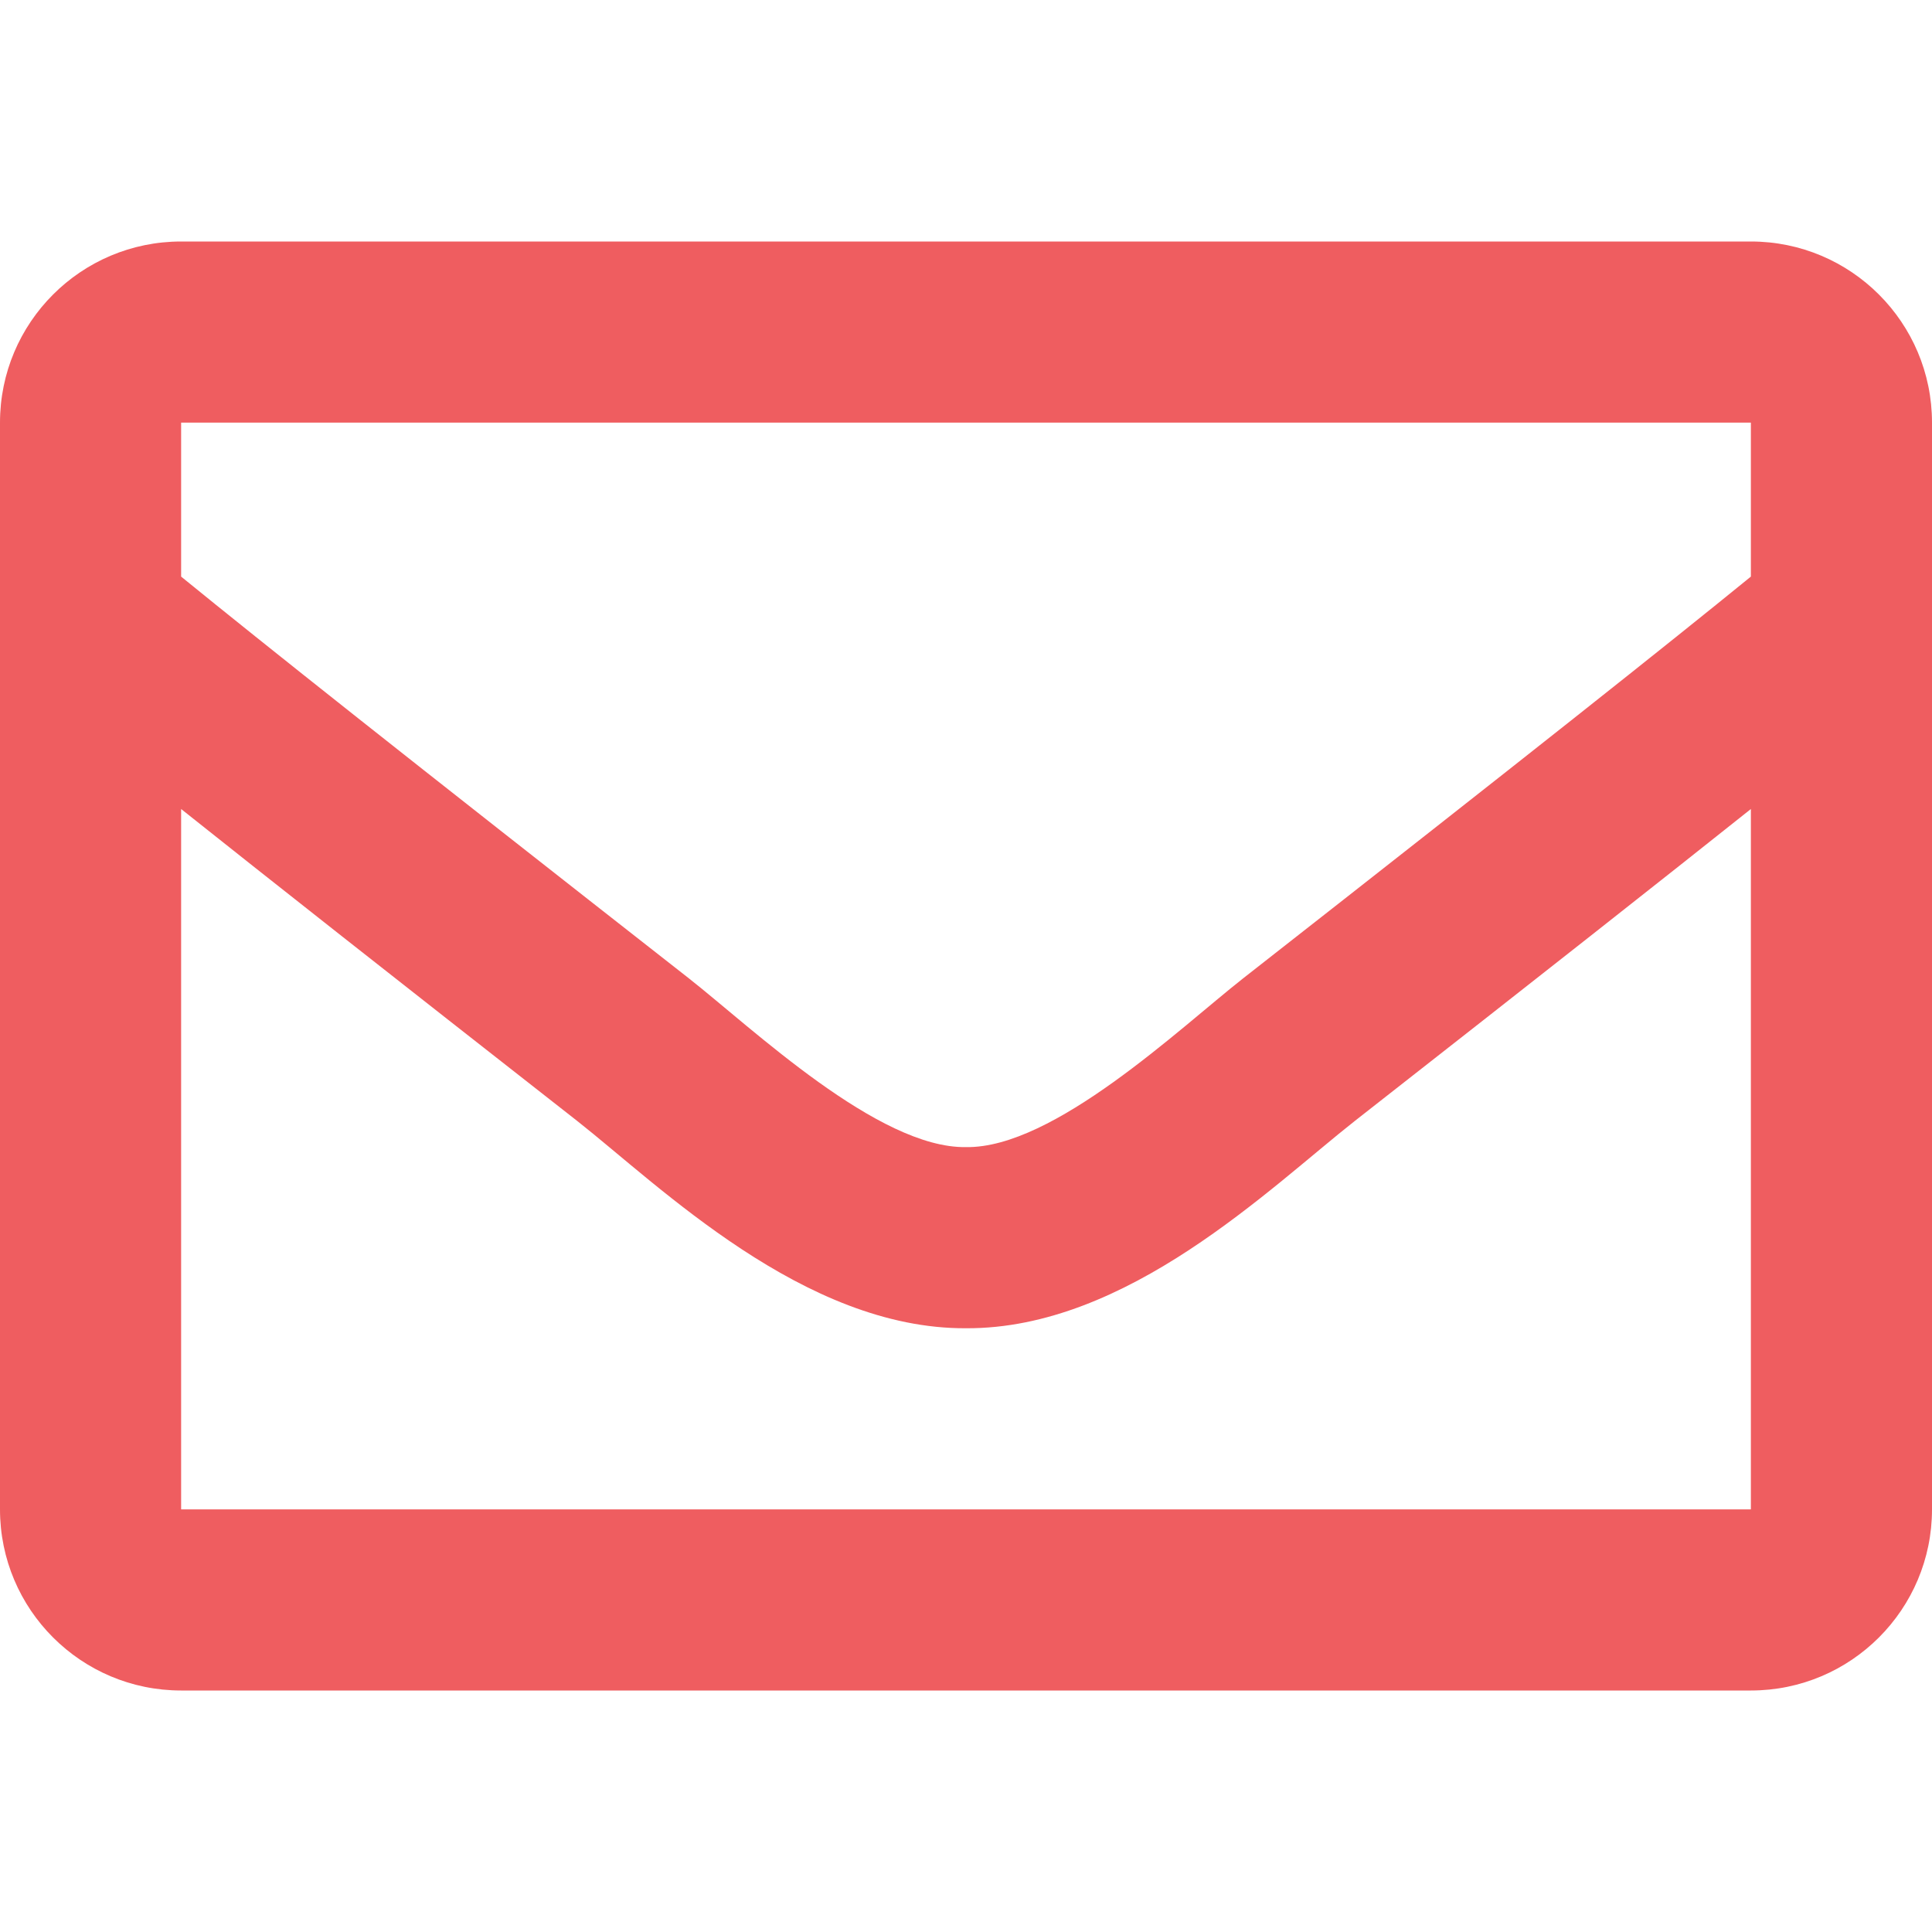
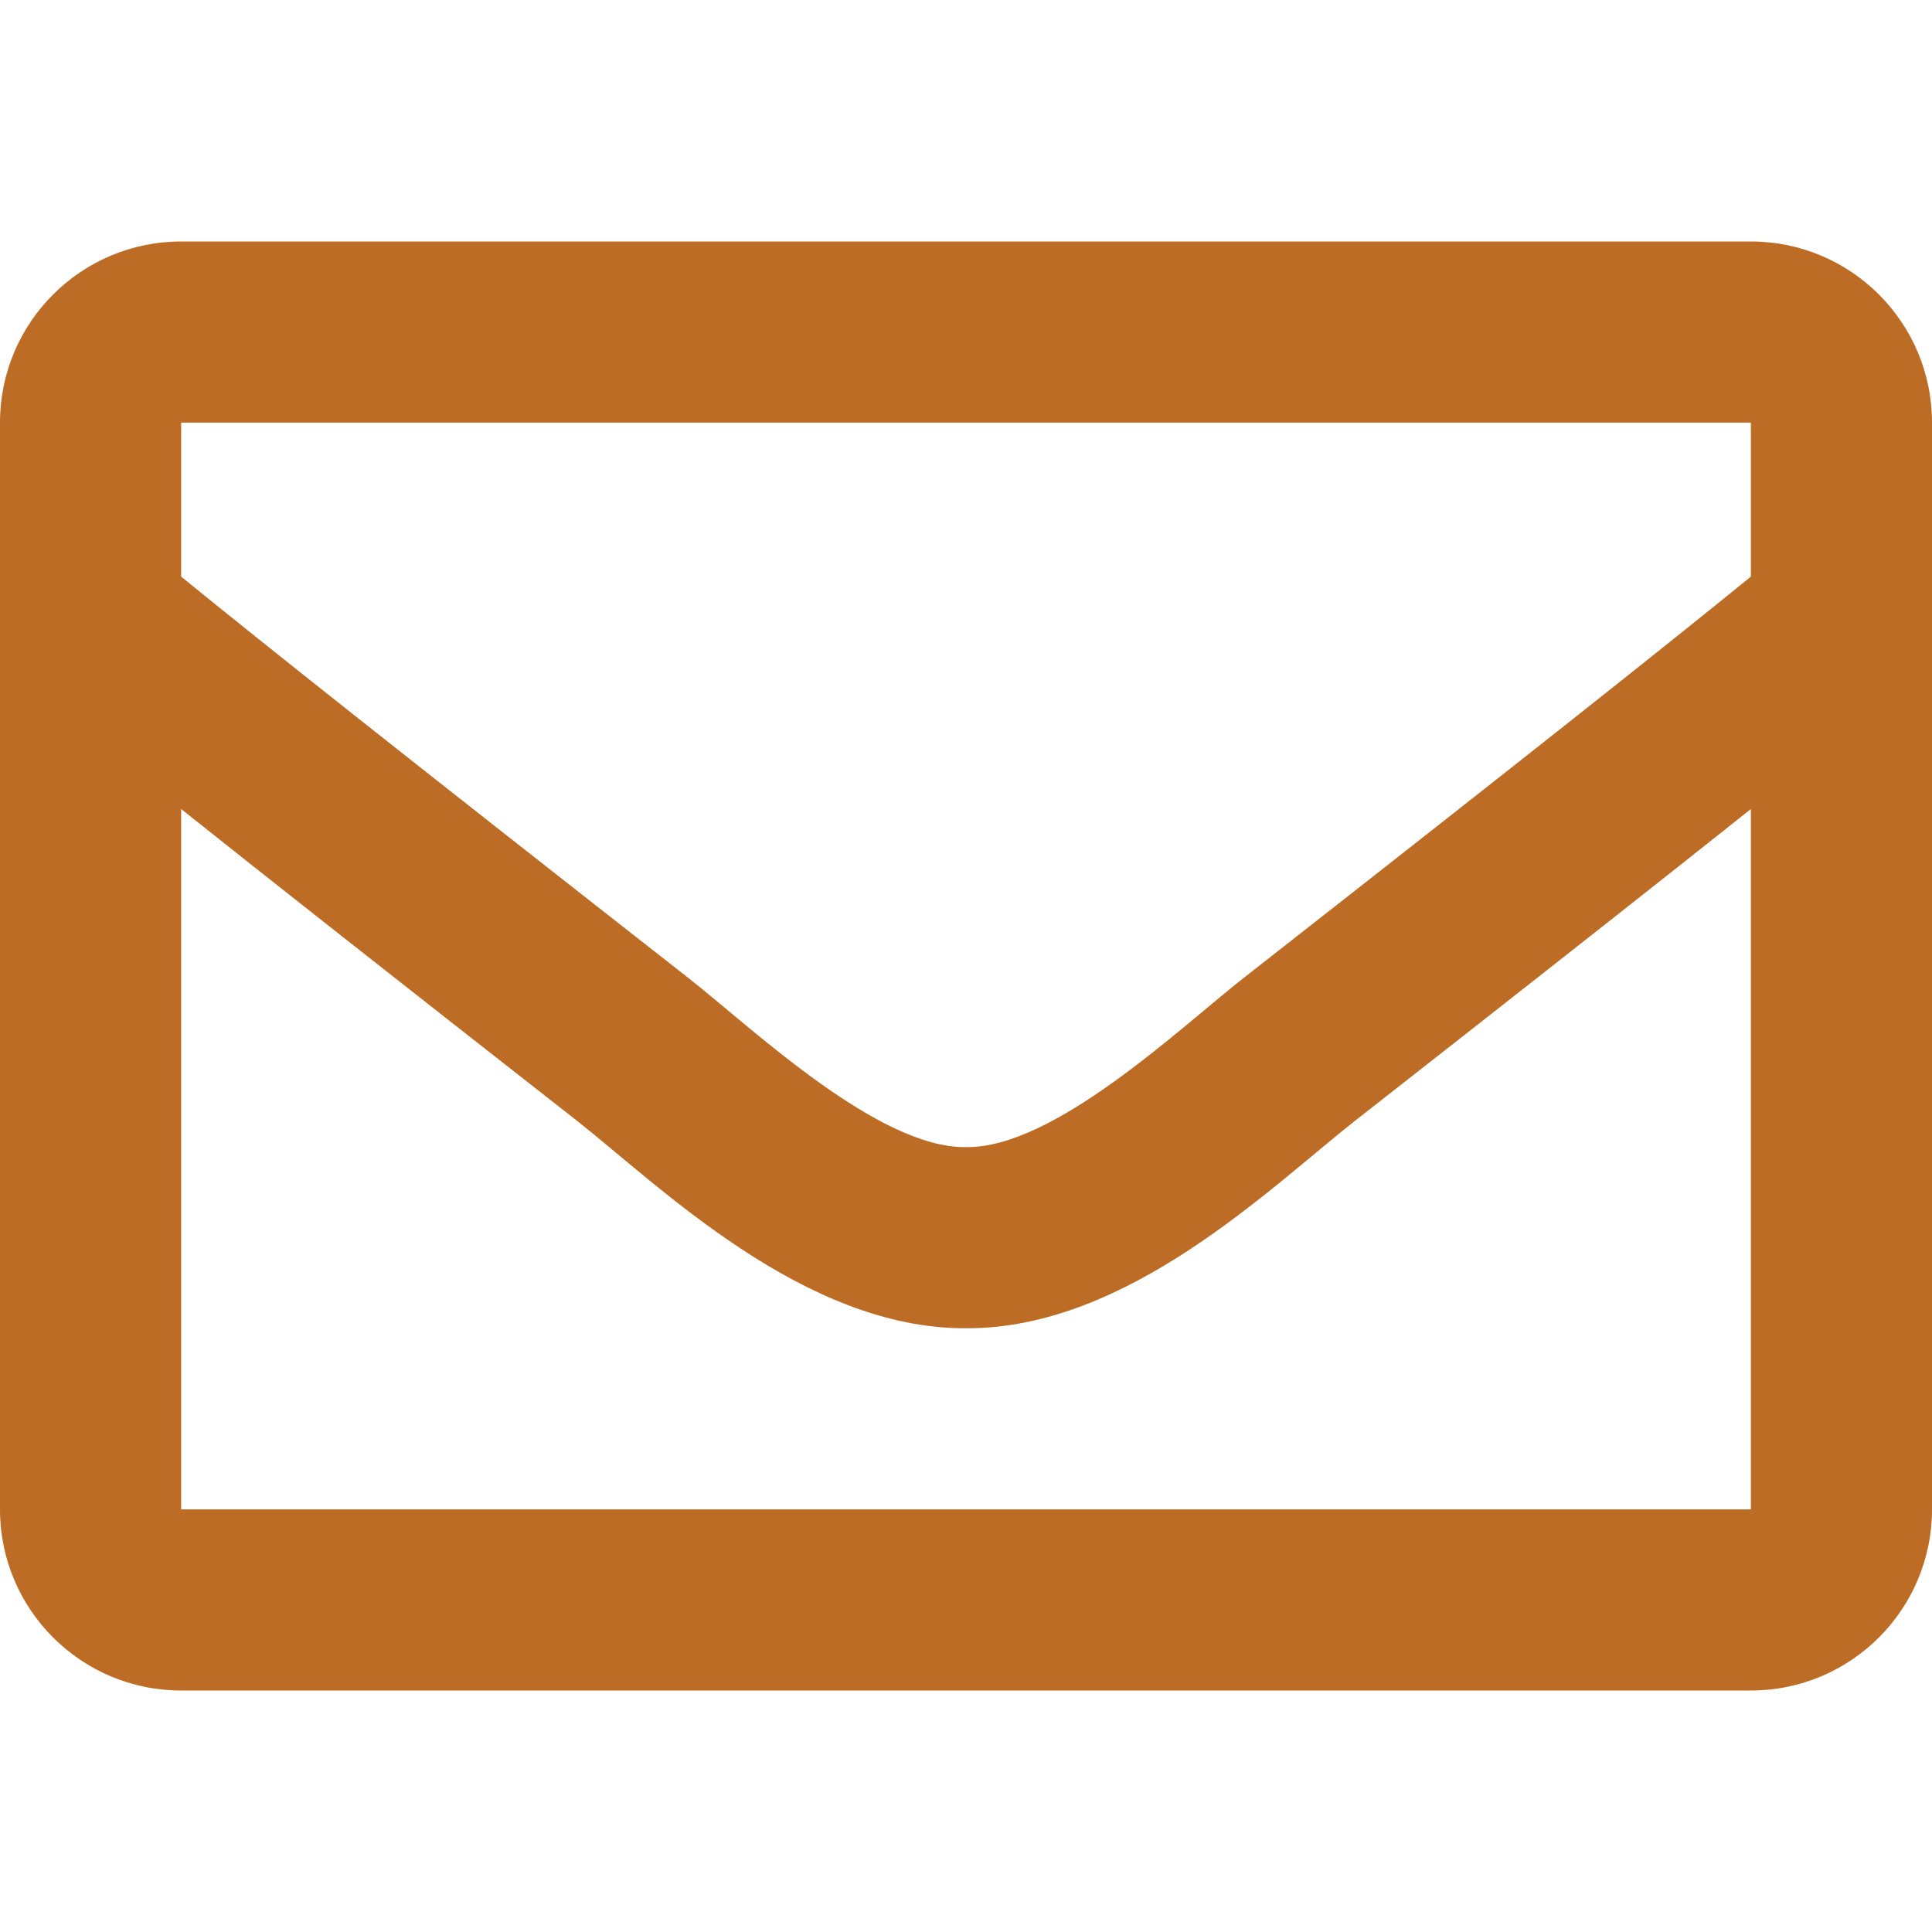
<svg xmlns="http://www.w3.org/2000/svg" aria-hidden="true" focusable="false" data-prefix="far" data-icon="envelope" class="svg-inline--fa fa-envelope fa-w-16" role="img" viewBox="0 0 512 512">
-   <path fill="#EF5D60" d="M464 64H48C21.49 64 0 85.49 0 112v288c0 26.51 21.49 48 48 48h416c26.51 0 48-21.49 48-48V112c0-26.51-21.49-48-48-48zm0 48v40.805c-22.422 18.259-58.168 46.651-134.587 106.49-16.841 13.247-50.201 45.072-73.413 44.701-23.208.375-56.579-31.459-73.413-44.701C106.18 199.465 70.425 171.067 48 152.805V112h416zM48 400V214.398c22.914 18.251 55.409 43.862 104.938 82.646 21.857 17.205 60.134 55.186 103.062 54.955 42.717.231 80.509-37.199 103.053-54.947 49.528-38.783 82.032-64.401 104.947-82.653V400H48z" />
+   <path fill="#BC6C25" d="M464 64H48C21.49 64 0 85.49 0 112v288c0 26.51 21.49 48 48 48h416c26.51 0 48-21.49 48-48V112c0-26.51-21.49-48-48-48zm0 48v40.805c-22.422 18.259-58.168 46.651-134.587 106.49-16.841 13.247-50.201 45.072-73.413 44.701-23.208.375-56.579-31.459-73.413-44.701C106.18 199.465 70.425 171.067 48 152.805V112h416zM48 400V214.398c22.914 18.251 55.409 43.862 104.938 82.646 21.857 17.205 60.134 55.186 103.062 54.955 42.717.231 80.509-37.199 103.053-54.947 49.528-38.783 82.032-64.401 104.947-82.653V400H48z" />
</svg>
